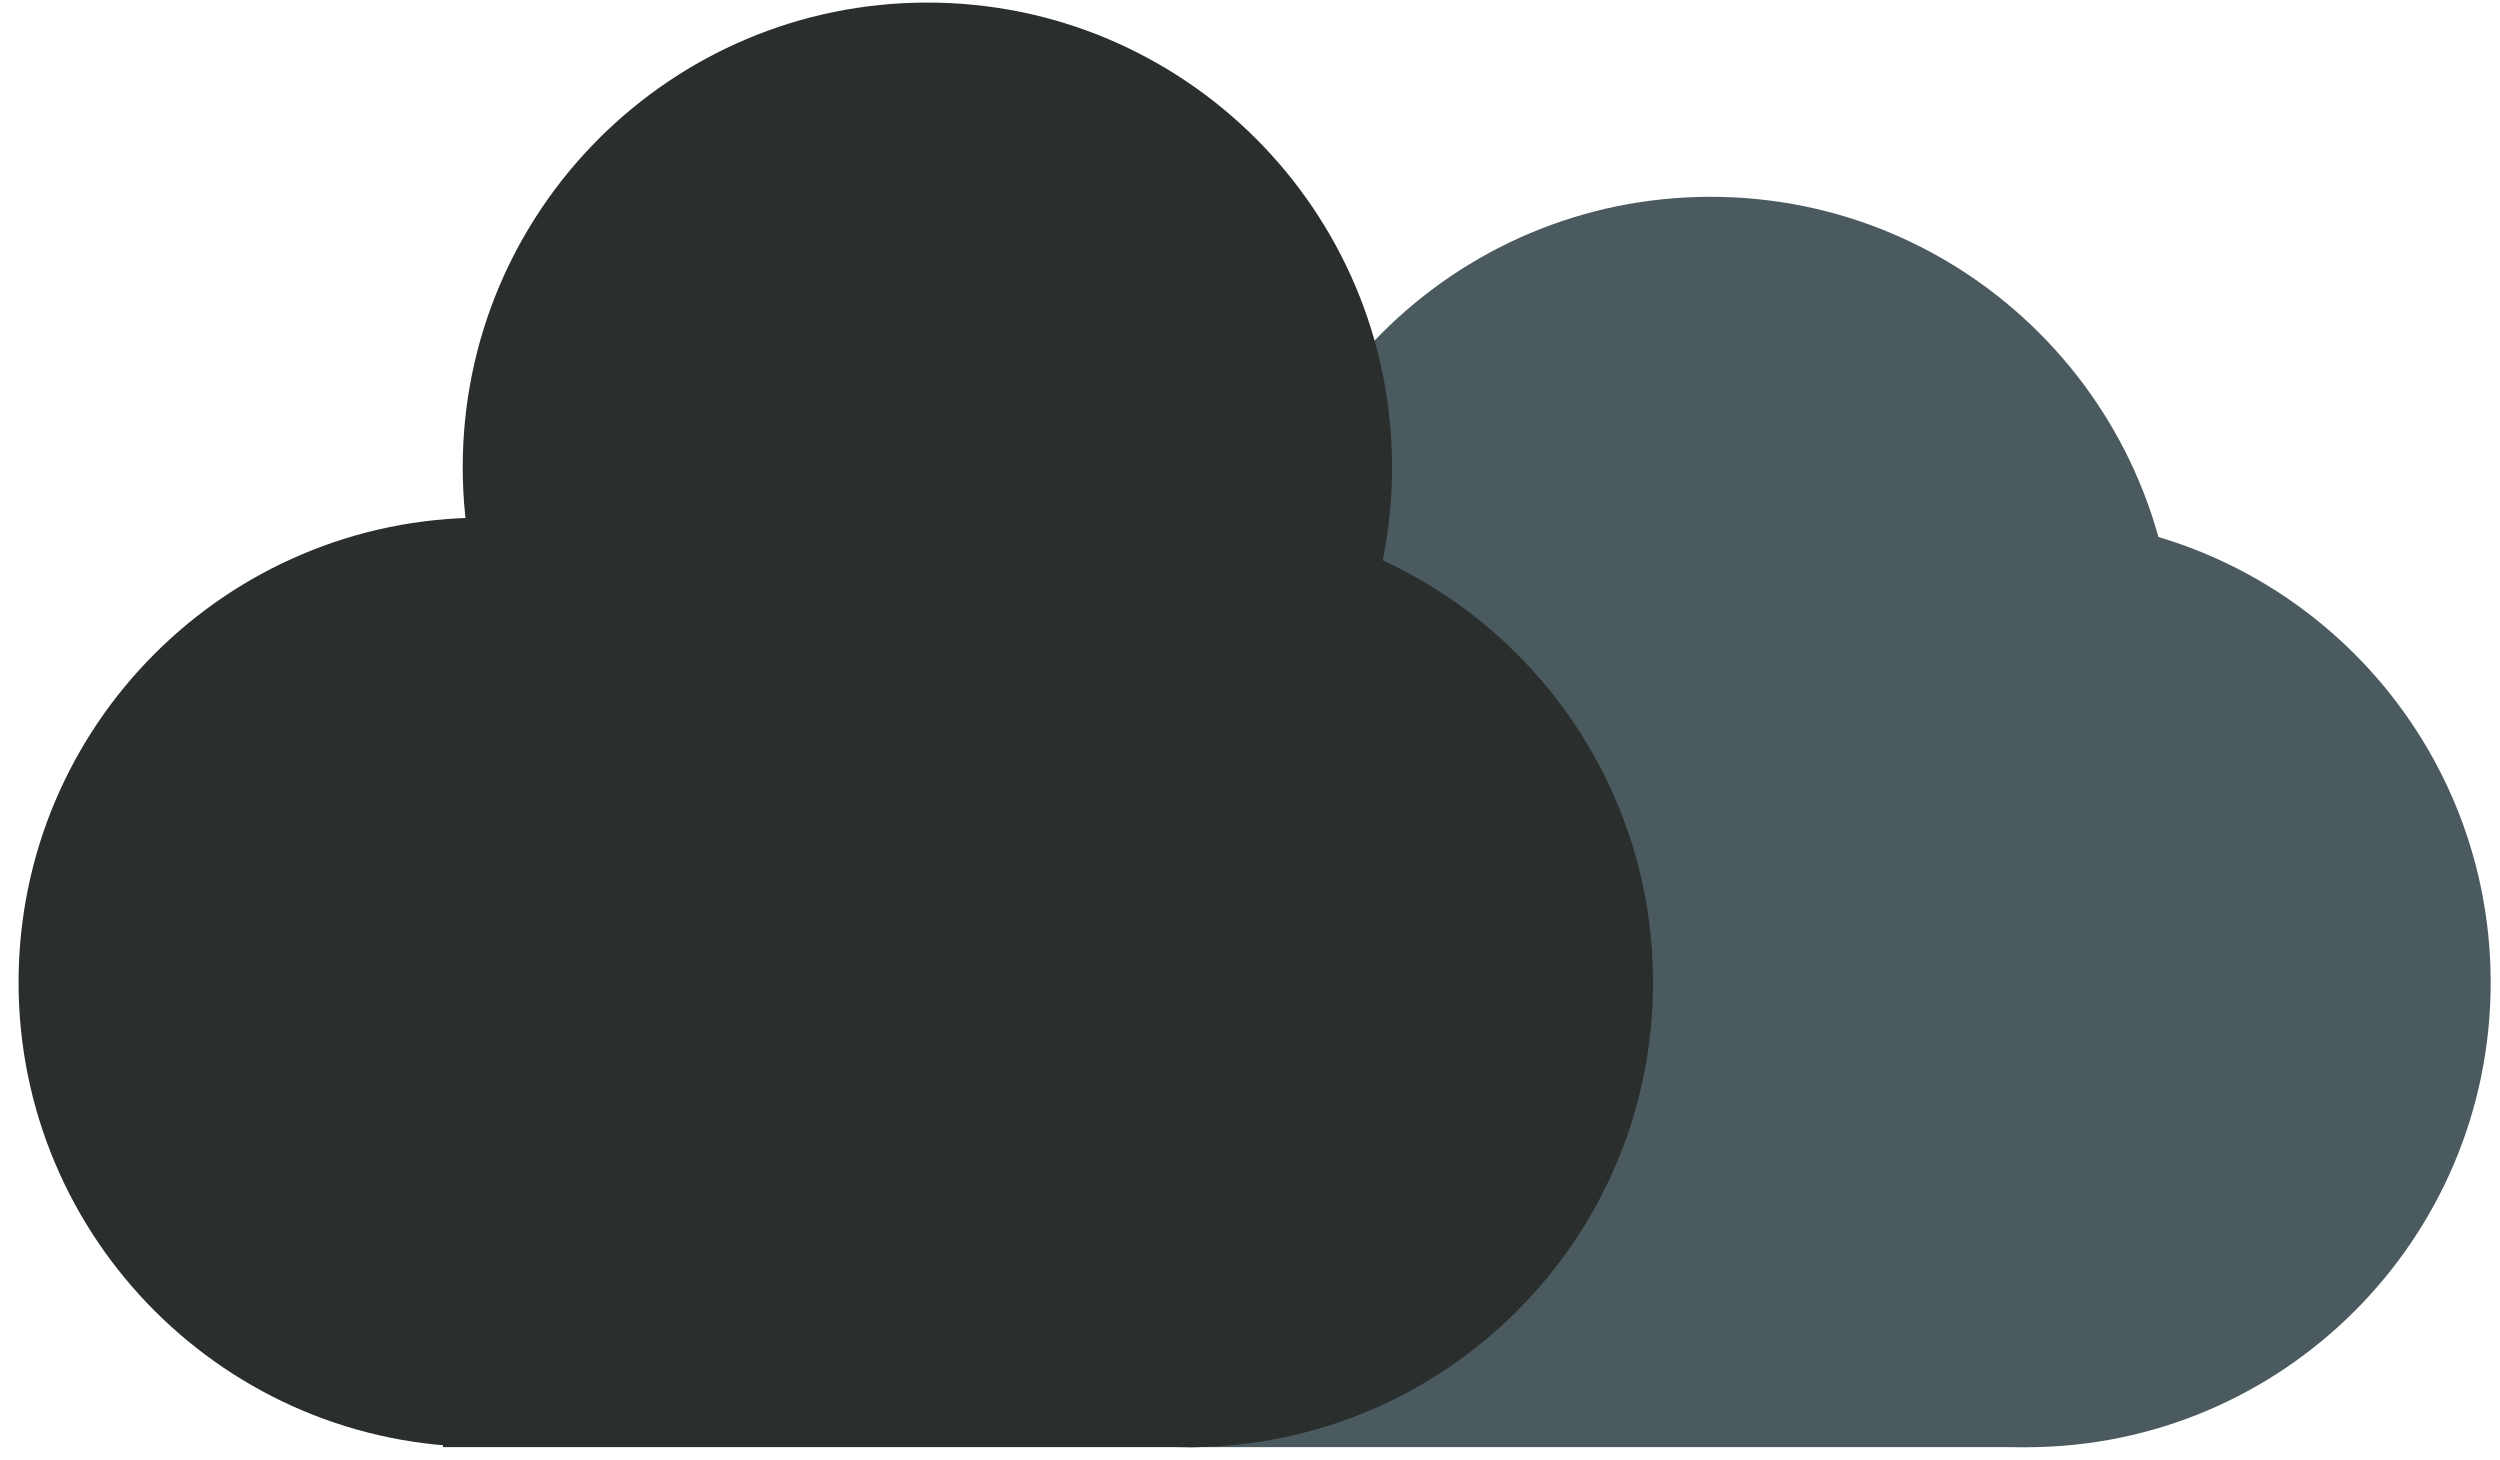
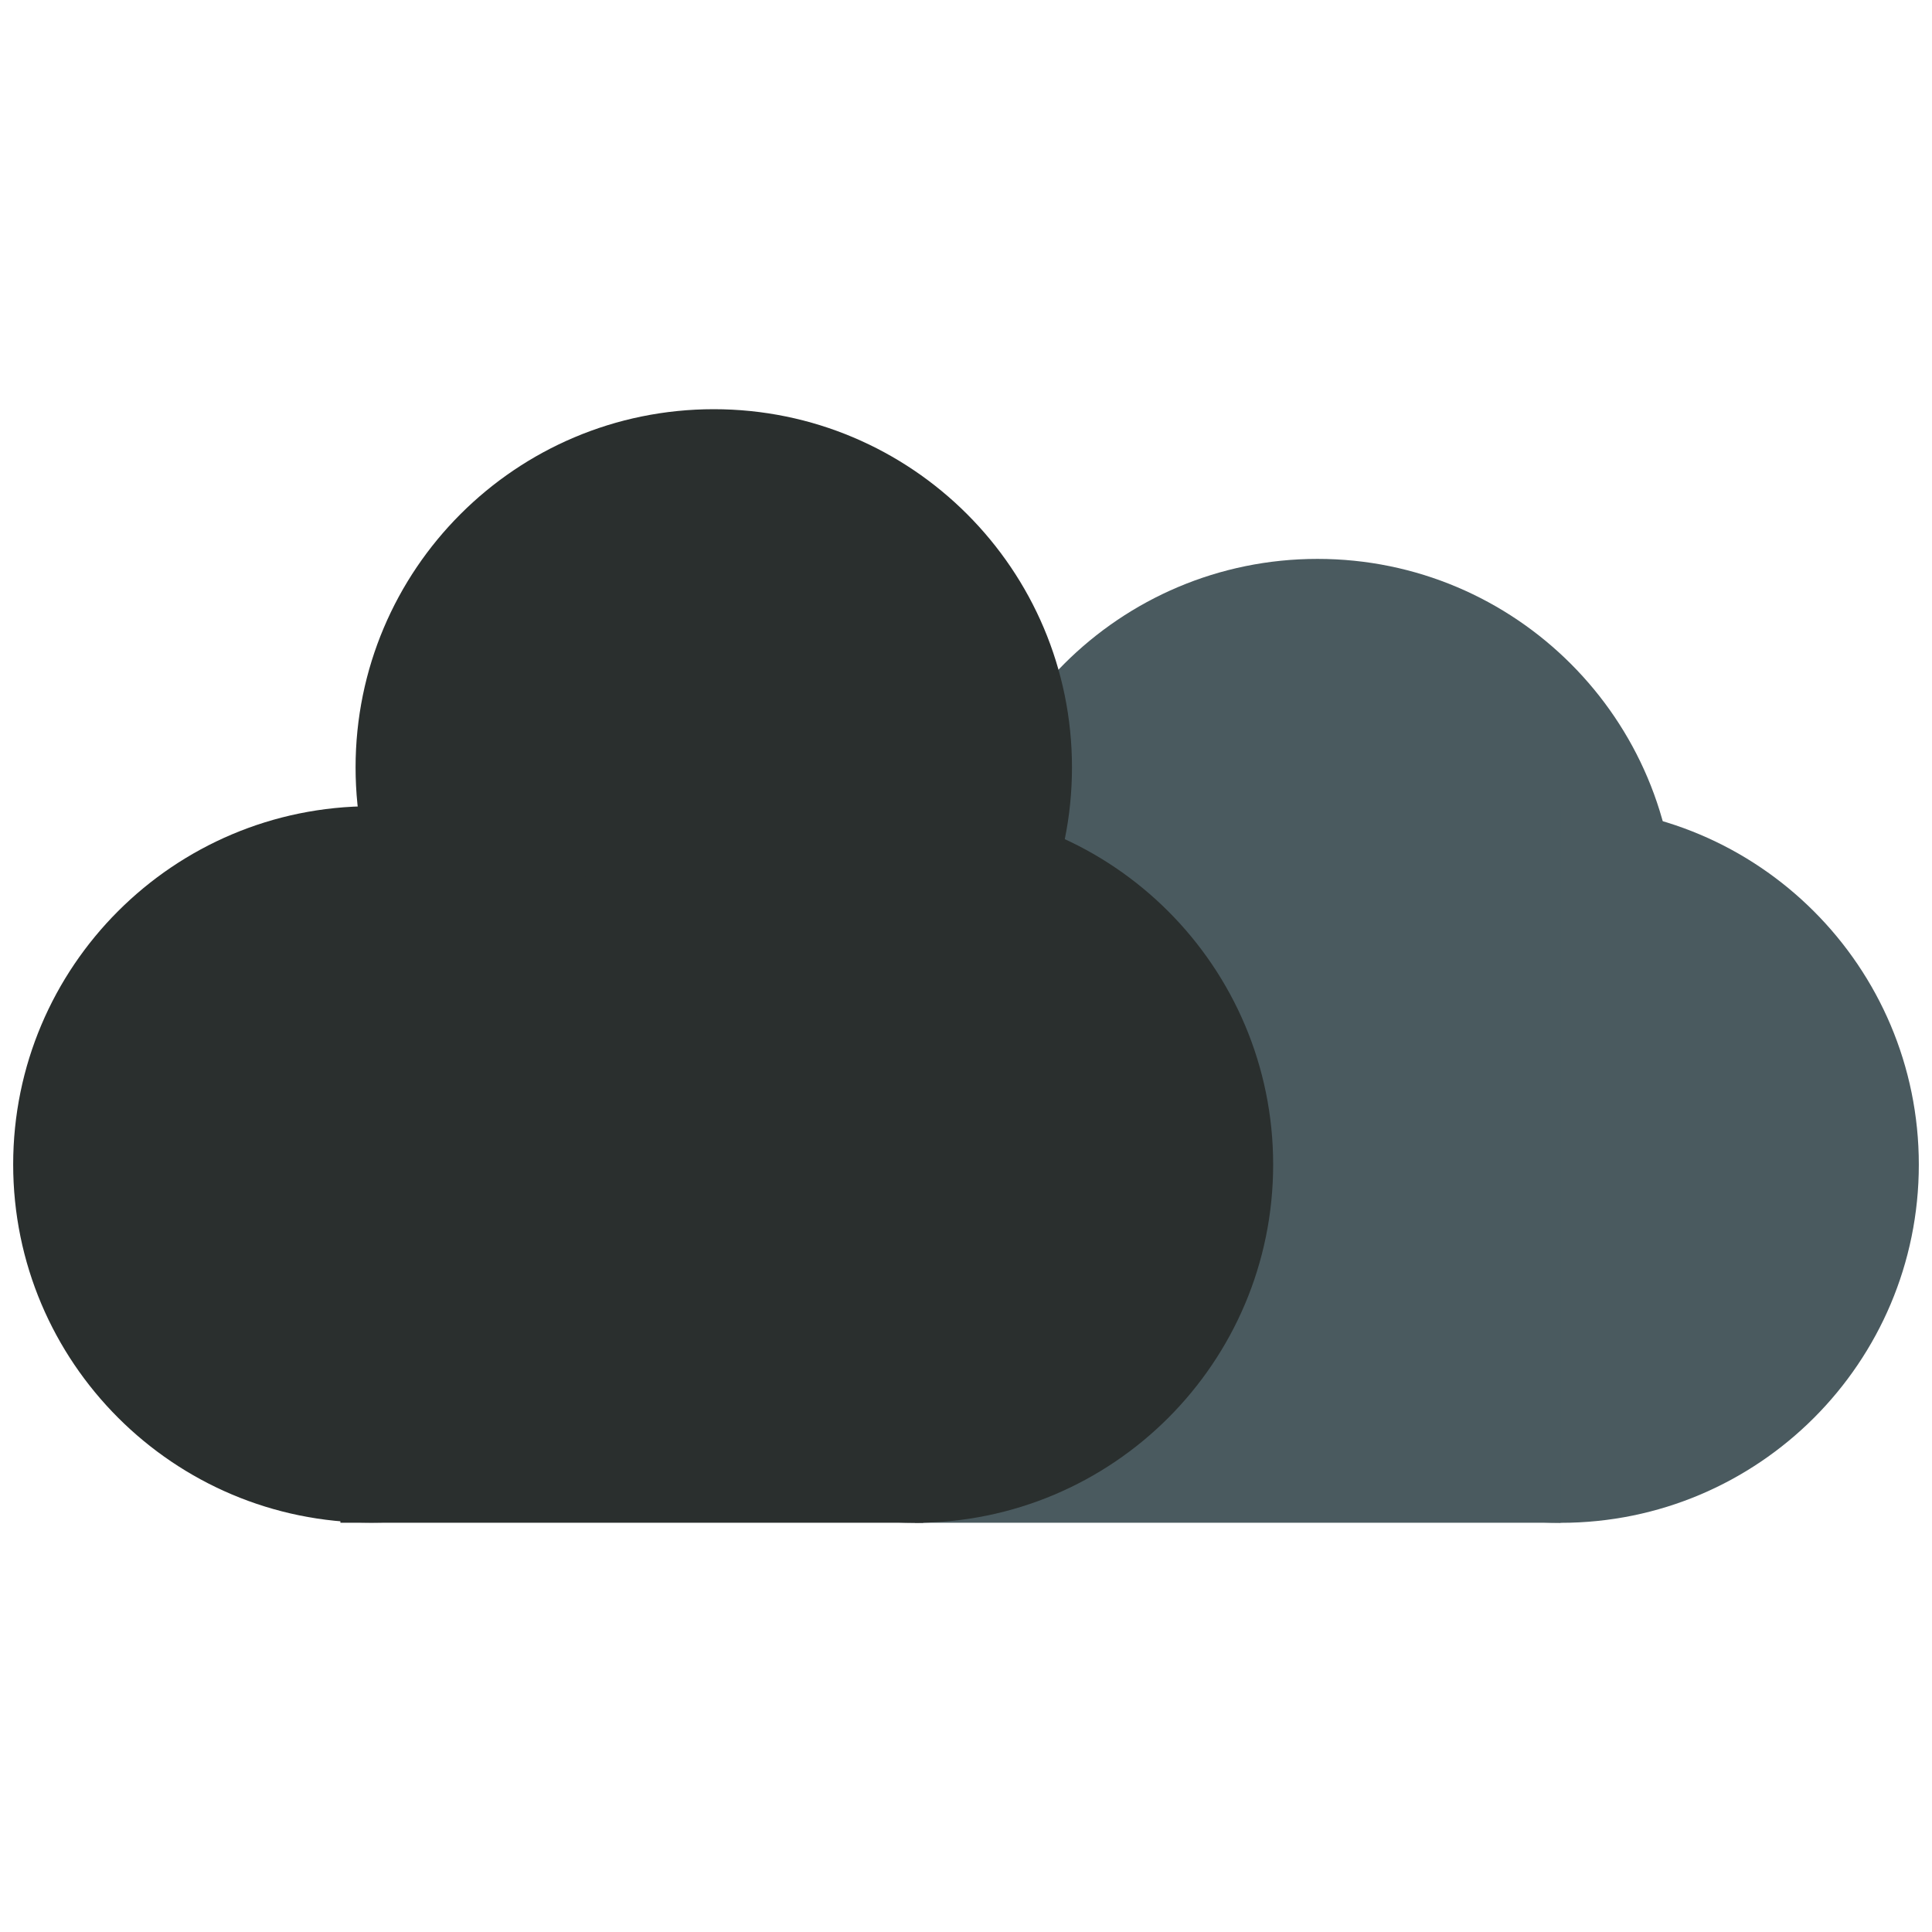
- <svg xmlns="http://www.w3.org/2000/svg" width="269" height="157" viewBox="0 0 71.173 41.54" version="1.1" id="svg5">
+ <svg xmlns="http://www.w3.org/2000/svg" width="256" height="256" viewBox="0 0 67.733 67.733" version="1.1" id="svg5">
  <defs id="defs2" />
  <g id="layer1">
-     <circle style="fill:#4a5a5f;fill-opacity:1;stroke:#040000;stroke-width:0" id="path234-9" cy="27.973" cx="57.679" r="13.229" />
-     <circle style="fill:#4a5a5f;fill-opacity:1;stroke:#040000;stroke-width:0" id="path234-9-1" cy="18.832" cx="48.7" r="13.229" />
-     <rect style="fill:#4a5a5f;fill-opacity:1;stroke:#040000;stroke-width:0" id="rect1098" width="23.848" height="26.455" x="33.831" y="14.744" />
-     <rect style="fill:#2a2f2e;fill-opacity:1;stroke:#040000;stroke-width:0" id="rect1098-8" width="21.53" height="19.564" x="12.612" y="21.635" />
-     <circle style="fill:#2a2f2e;fill-opacity:1;stroke:#040000;stroke-width:0" id="path234" cy="13.302" cx="26.402" r="13.229" />
-     <circle style="fill:#2a2f2e;fill-opacity:1;stroke:#040000;stroke-width:0" id="path234-91" cy="27.972" cx="33.832" r="13.229" />
-     <circle style="fill:#2a2f2e;fill-opacity:1;stroke:#040000;stroke-width:0" id="path234-91-9" cy="27.966" cx="13.757" r="13.229" />
+     <circle style="fill:#4a5a5f;fill-opacity:1;stroke:#040000;stroke-width:0" id="path234-9" cy="40.83" cx="54.713" r="12.558" />
+     <circle style="fill:#4a5a5f;fill-opacity:1;stroke:#040000;stroke-width:0" id="path234-9-1" cy="32.152" cx="46.19" r="12.558" />
+     <rect style="fill:#4a5a5f;fill-opacity:1;stroke:#040000;stroke-width:0" id="rect1098" width="22.638" height="25.113" x="32.075" y="28.272" />
+     <rect style="fill:#2a2f2e;fill-opacity:1;stroke:#040000;stroke-width:0" id="rect1098-8" width="20.438" height="18.571" x="11.934" y="34.814" />
+     <circle style="fill:#2a2f2e;fill-opacity:1;stroke:#040000;stroke-width:0" id="path234" cy="26.904" cx="25.024" r="12.558" />
+     <circle style="fill:#2a2f2e;fill-opacity:1;stroke:#040000;stroke-width:0" id="path234-91" cy="40.829" cx="32.077" r="12.558" />
+     <circle style="fill:#2a2f2e;fill-opacity:1;stroke:#040000;stroke-width:0" id="path234-91-9" cy="40.823" cx="13.02" r="12.558" />
  </g>
</svg>
